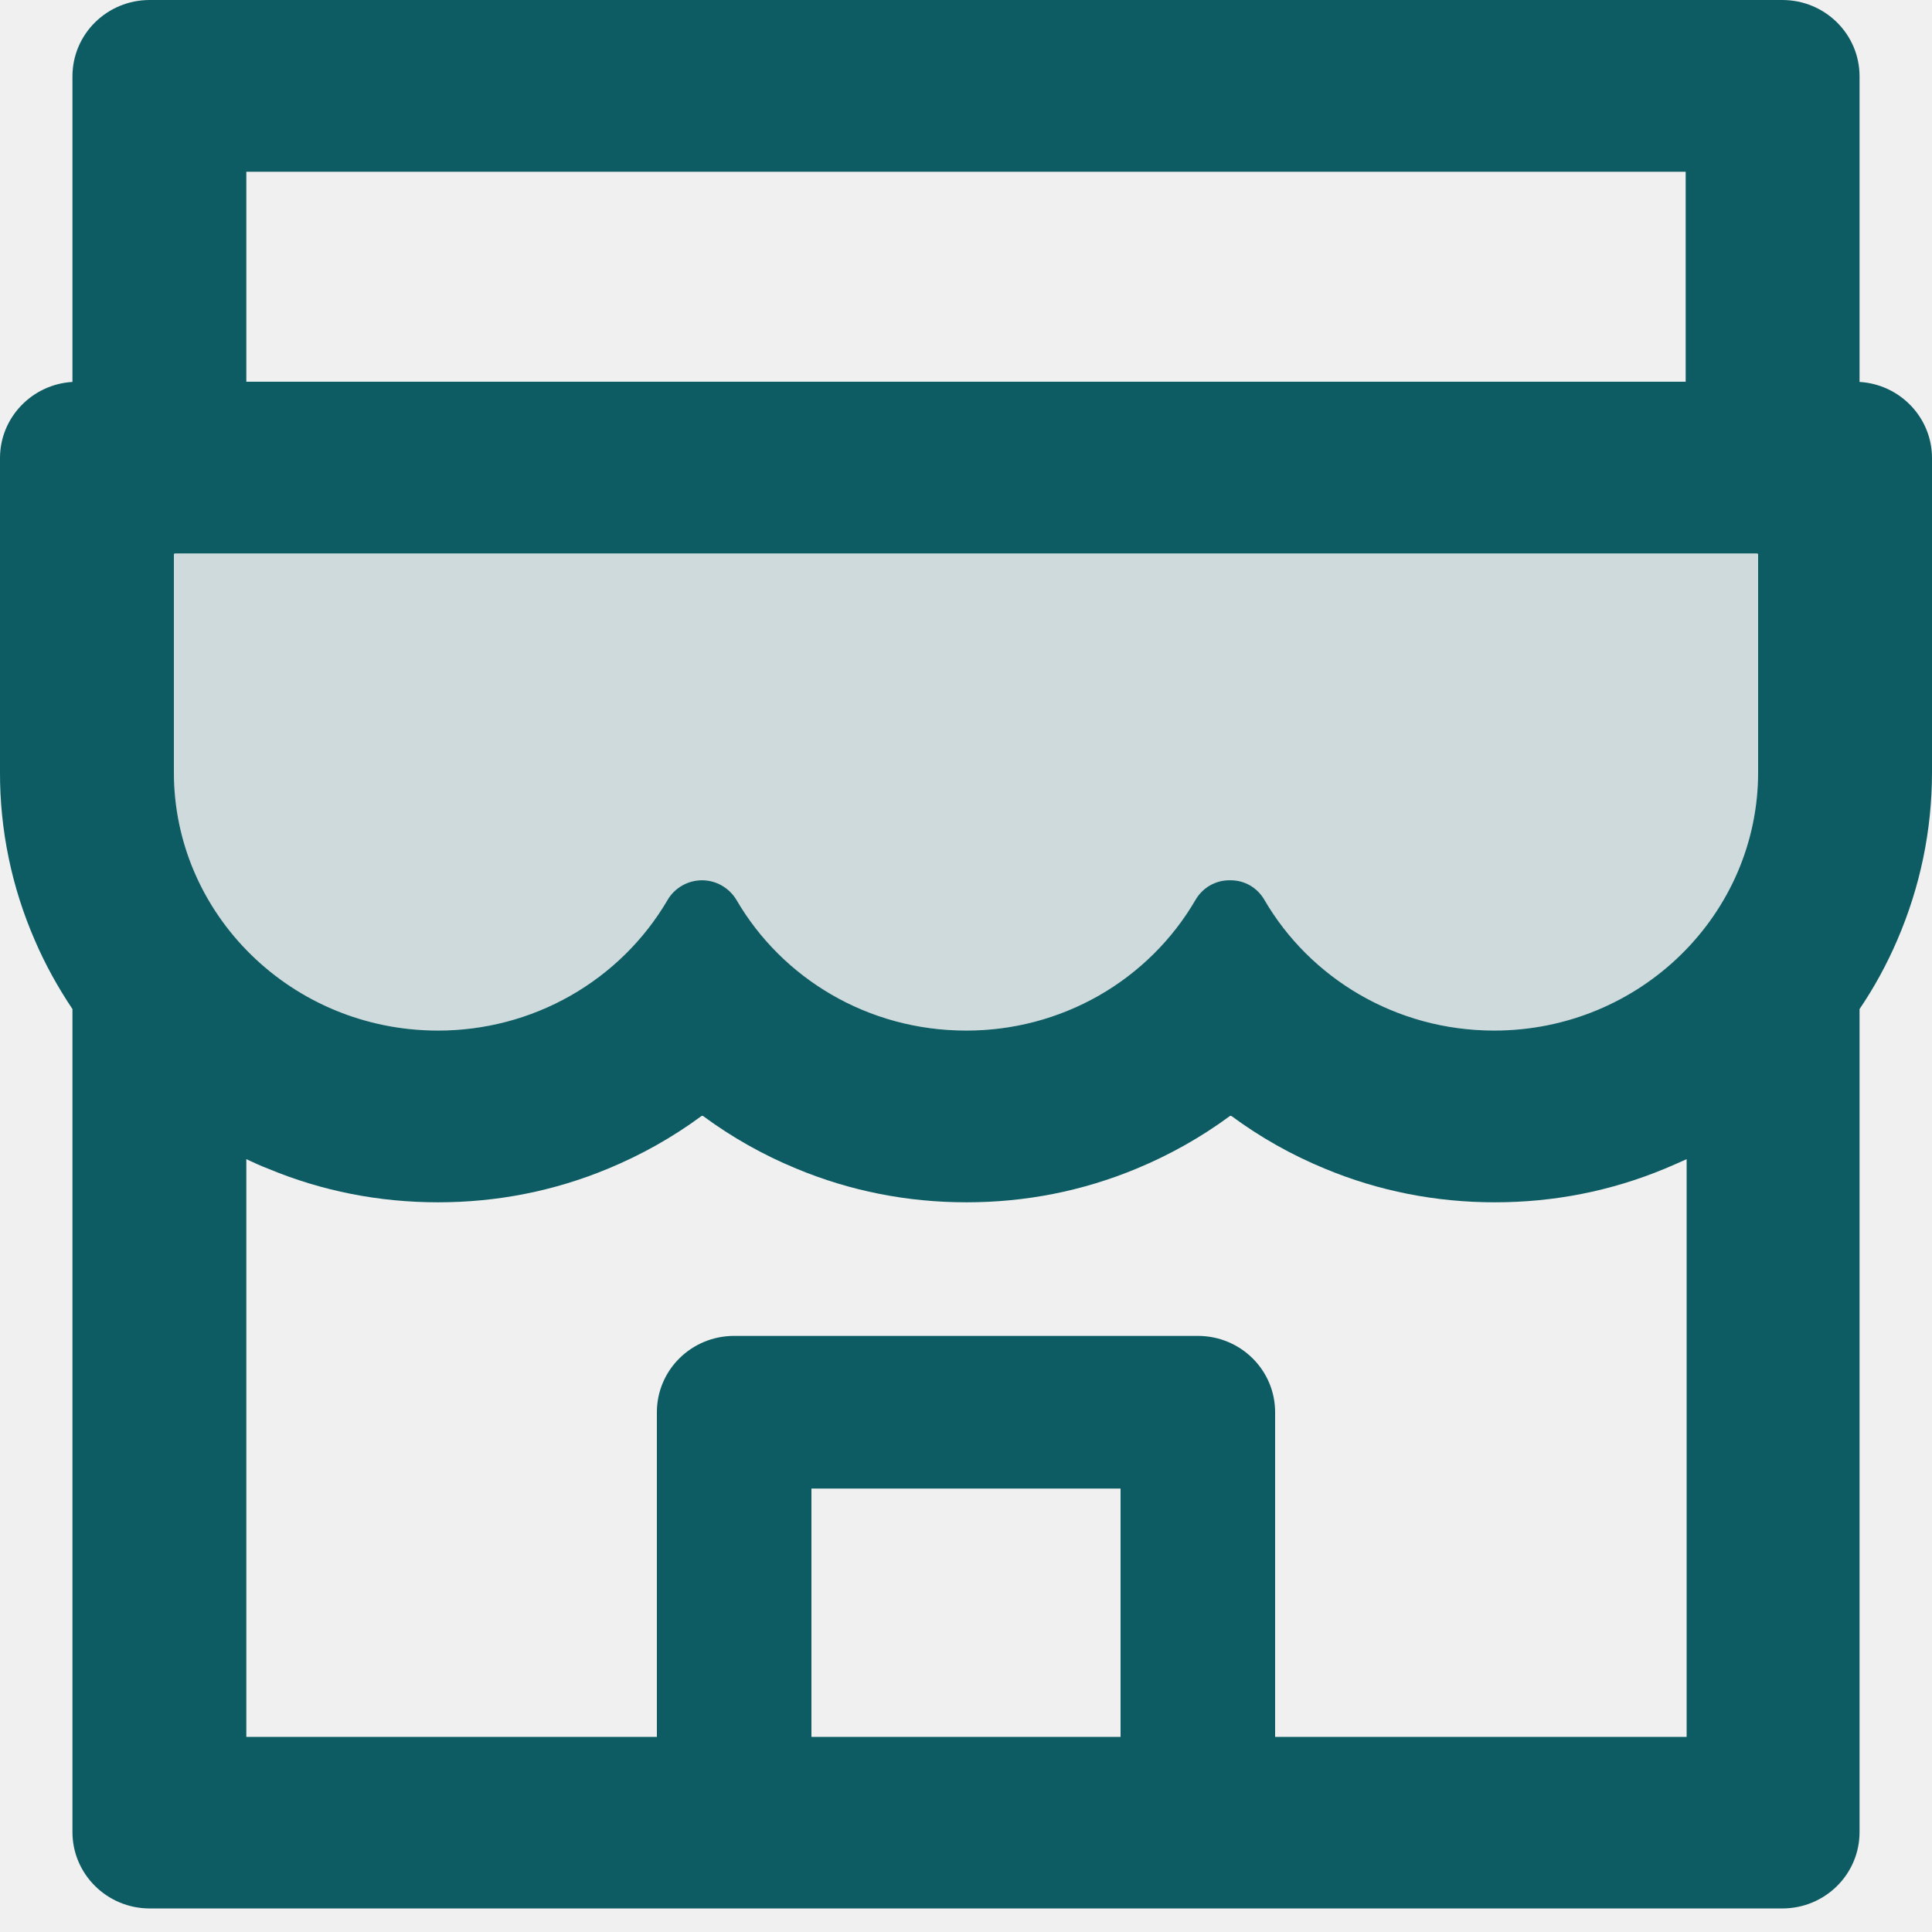
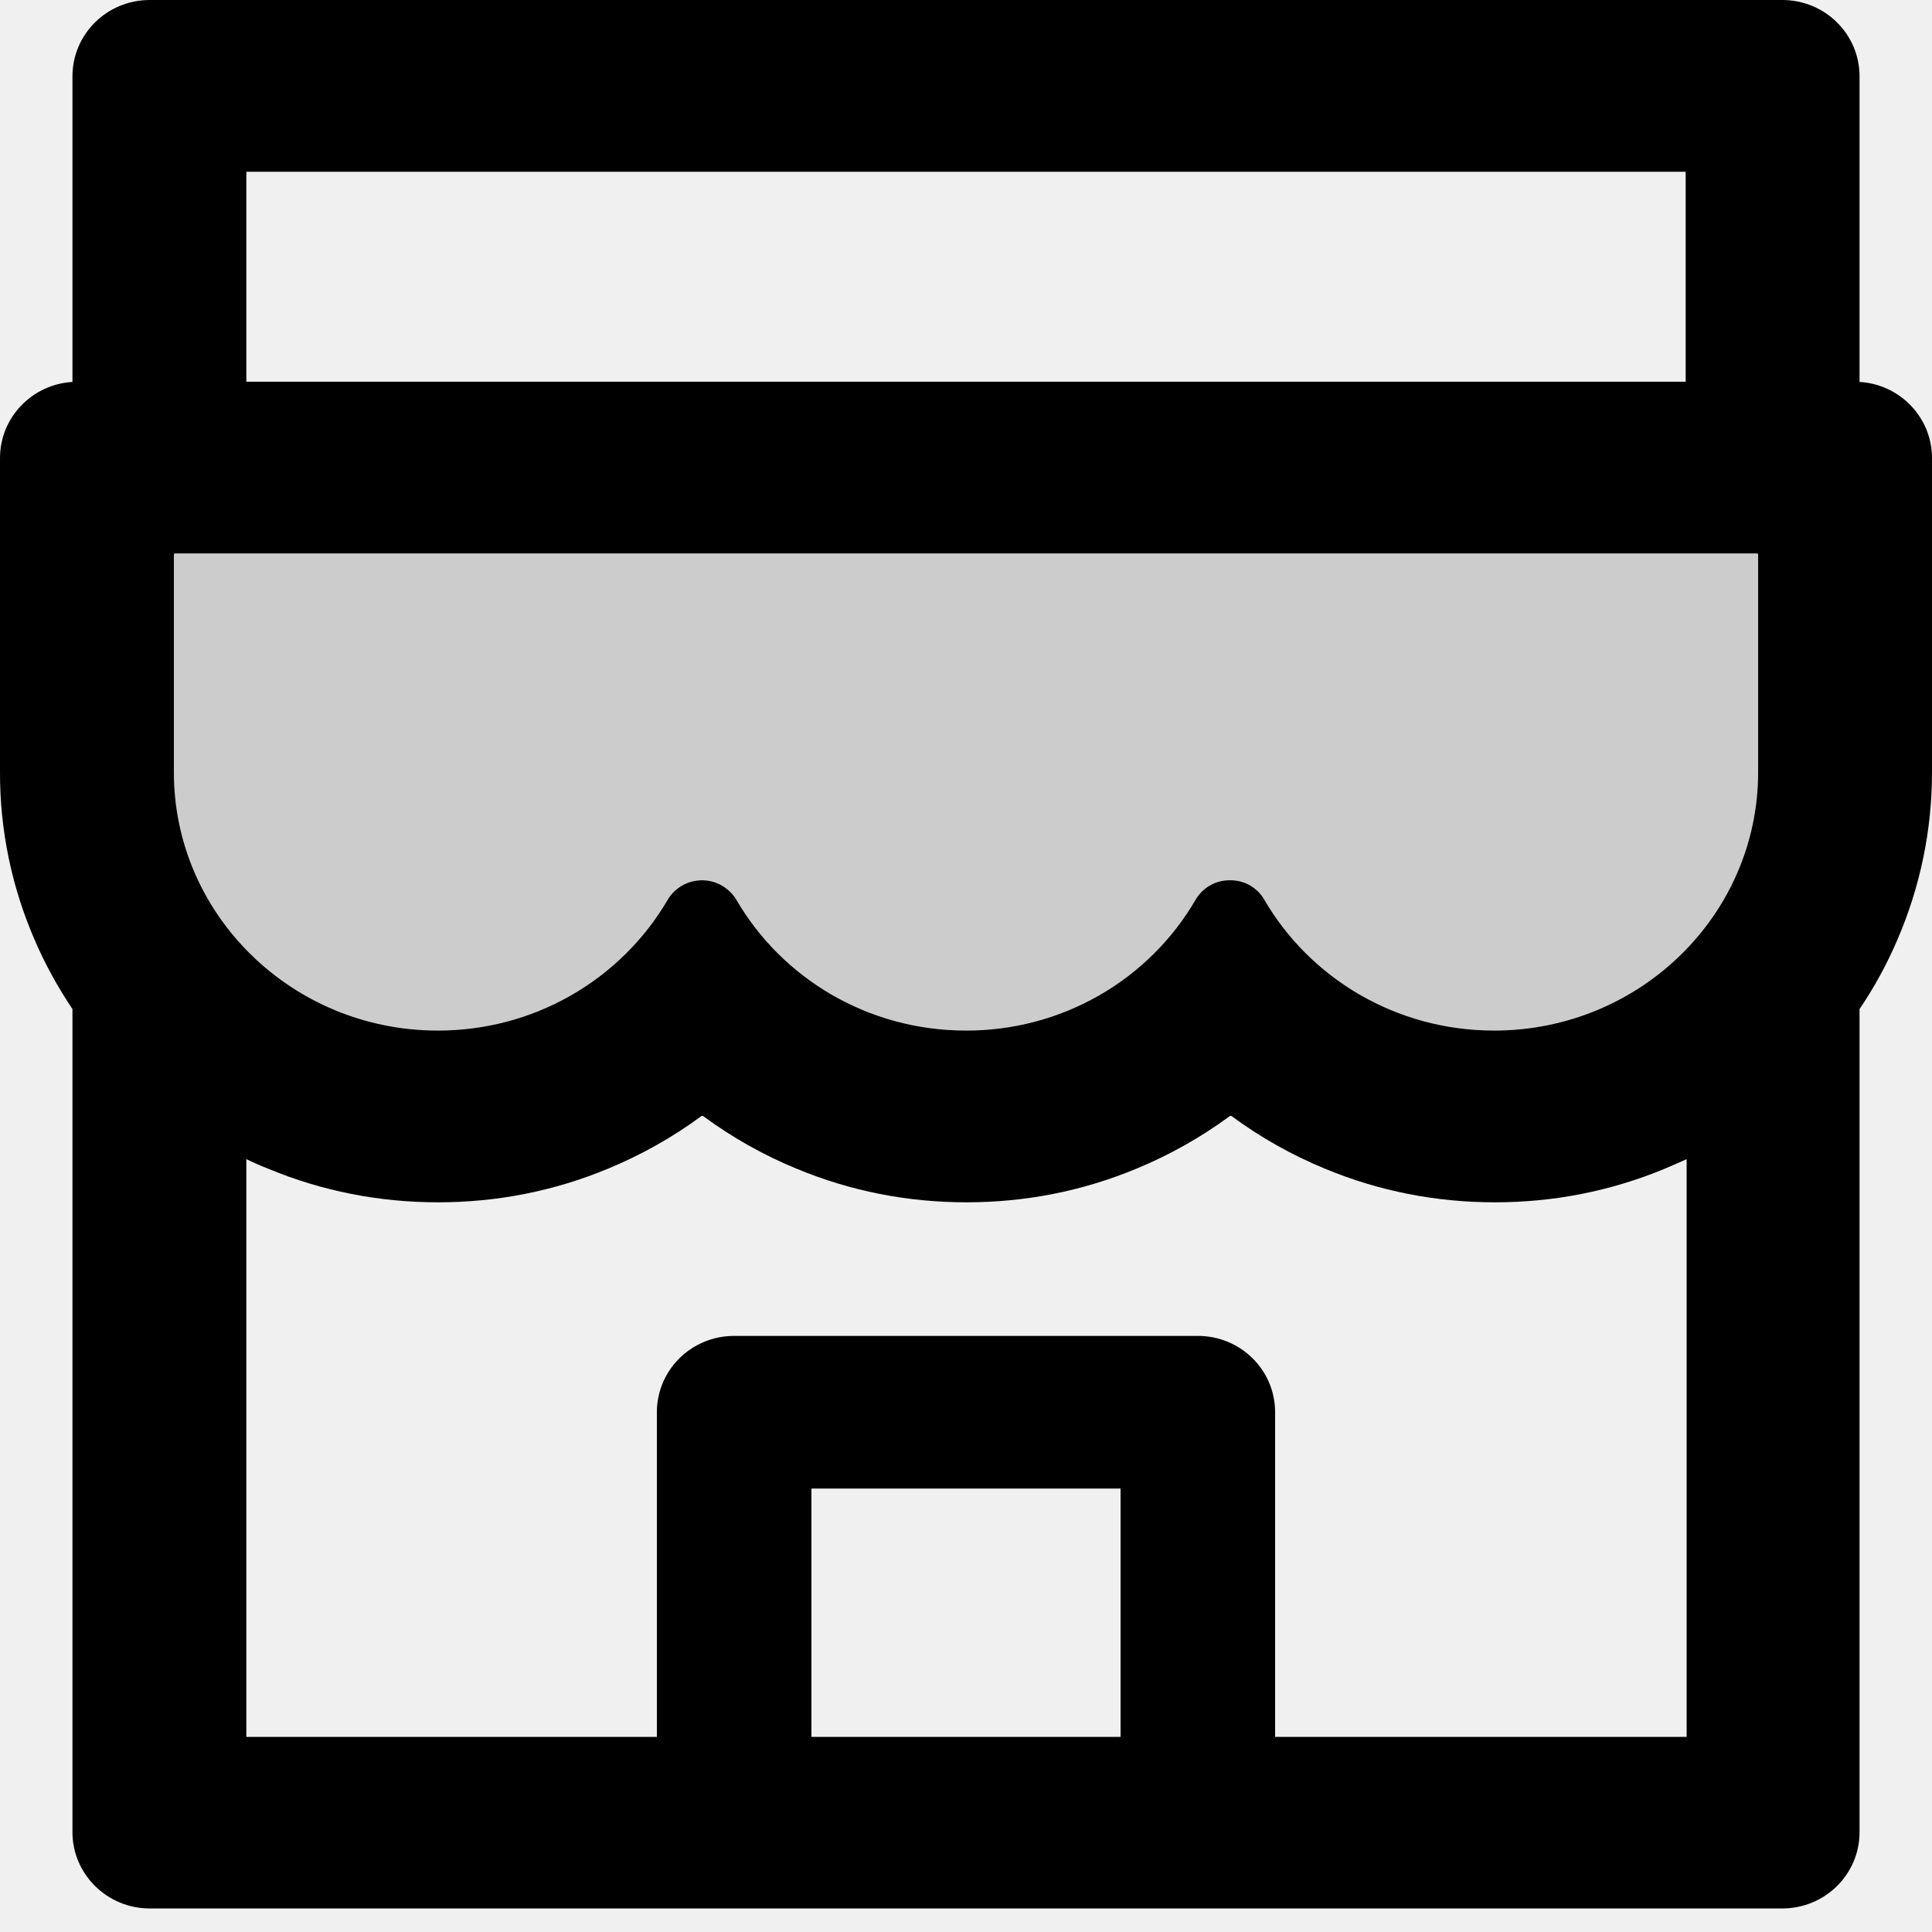
<svg xmlns="http://www.w3.org/2000/svg" width="48" height="48" viewBox="0 0 48 48" fill="none">
  <g clip-path="url(#clip0_993_480)">
-     <path opacity="0.15" d="M43.65 13.75H4.35C4.332 13.75 4.32 13.762 4.32 13.78V19.185C4.32 22.729 7.26 25.604 10.878 25.604C13.32 25.604 15.45 24.3 16.584 22.362C16.758 22.059 17.088 21.87 17.442 21.87C17.796 21.87 18.12 22.059 18.3 22.362C19.428 24.3 21.558 25.604 24 25.604C26.448 25.604 28.584 24.294 29.706 22.35C29.88 22.053 30.198 21.87 30.54 21.87H30.576C30.924 21.87 31.236 22.053 31.41 22.35C32.538 24.294 34.674 25.604 37.122 25.604C40.74 25.604 43.68 22.729 43.68 19.185V13.78C43.68 13.762 43.668 13.75 43.65 13.75Z" fill="#0D5C63" />
-     <path d="M46.2 9.489V1.897C46.2 0.848 45.342 0 44.28 0H3.72C2.658 0 1.8 0.848 1.8 1.897V9.489C0.798 9.548 3.71756e-05 10.372 3.71756e-05 11.38V19.185C-0.004 20.62 0.29 22.04 0.864 23.358C1.122 23.962 1.44 24.531 1.8 25.07V45.518C1.8 46.561 2.658 47.415 3.72 47.415H44.28C45.342 47.415 46.2 46.567 46.2 45.518V25.07C46.566 24.53 46.879 23.956 47.136 23.358C47.706 22.036 48 20.631 48 19.185V11.38C48 10.372 47.202 9.548 46.2 9.489ZM6.12 4.267H41.88V9.483H6.12V4.267ZM27.84 43.153H20.16V36.983H27.84V43.153ZM41.904 43.153H31.68V35.087C31.68 34.038 30.822 33.19 29.76 33.19H18.24C17.178 33.19 16.32 34.038 16.32 35.087V43.153H6.12V28.799C6.294 28.881 6.474 28.964 6.66 29.035C7.998 29.593 9.42 29.871 10.884 29.871C12.348 29.871 13.764 29.593 15.108 29.035C15.936 28.692 16.716 28.253 17.43 27.726C17.442 27.72 17.454 27.72 17.466 27.726C18.182 28.255 18.962 28.695 19.788 29.035C21.126 29.593 22.548 29.871 24.012 29.871C25.476 29.871 26.892 29.593 28.236 29.035C29.064 28.692 29.844 28.253 30.558 27.726C30.57 27.72 30.582 27.72 30.594 27.726C31.31 28.255 32.09 28.695 32.916 29.035C34.254 29.593 35.676 29.871 37.14 29.871C38.604 29.871 40.02 29.593 41.364 29.035C41.544 28.959 41.724 28.881 41.904 28.799V43.153V43.153ZM43.68 19.185C43.68 22.729 40.74 25.604 37.122 25.604C34.674 25.604 32.538 24.294 31.41 22.35C31.236 22.054 30.924 21.87 30.576 21.87H30.54C30.198 21.87 29.88 22.054 29.706 22.35C29.13 23.342 28.299 24.165 27.297 24.737C26.295 25.308 25.157 25.607 24 25.604C21.558 25.604 19.428 24.3 18.3 22.362C18.12 22.06 17.796 21.87 17.442 21.87C17.088 21.87 16.758 22.06 16.584 22.362C16.005 23.35 15.173 24.169 14.171 24.739C13.169 25.308 12.034 25.606 10.878 25.604C7.26 25.604 4.32 22.729 4.32 19.185V13.78C4.32 13.762 4.332 13.75 4.35 13.75H43.65C43.668 13.75 43.68 13.762 43.68 13.78V19.185Z" fill="#0D5C63" />
+     <path opacity="0.15" d="M43.65 13.75H4.35C4.332 13.75 4.32 13.762 4.32 13.78V19.185C4.32 22.729 7.26 25.604 10.878 25.604C13.32 25.604 15.45 24.3 16.584 22.362C16.758 22.059 17.088 21.87 17.442 21.87C17.796 21.87 18.12 22.059 18.3 22.362C19.428 24.3 21.558 25.604 24 25.604C26.448 25.604 28.584 24.294 29.706 22.35C29.88 22.053 30.198 21.87 30.54 21.87H30.576C30.924 21.87 31.236 22.053 31.41 22.35C32.538 24.294 34.674 25.604 37.122 25.604C40.74 25.604 43.68 22.729 43.68 19.185V13.78C43.68 13.762 43.668 13.75 43.65 13.75Z" fill="currentColor" />
+     <path d="M46.2 9.489V1.897C46.2 0.848 45.342 0 44.28 0H3.72C2.658 0 1.8 0.848 1.8 1.897V9.489C0.798 9.548 3.71756e-05 10.372 3.71756e-05 11.38V19.185C-0.004 20.62 0.29 22.04 0.864 23.358C1.122 23.962 1.44 24.531 1.8 25.07V45.518C1.8 46.561 2.658 47.415 3.72 47.415H44.28C45.342 47.415 46.2 46.567 46.2 45.518V25.07C46.566 24.53 46.879 23.956 47.136 23.358C47.706 22.036 48 20.631 48 19.185V11.38C48 10.372 47.202 9.548 46.2 9.489ZM6.12 4.267H41.88V9.483H6.12V4.267ZM27.84 43.153H20.16V36.983H27.84V43.153ZM41.904 43.153H31.68V35.087C31.68 34.038 30.822 33.19 29.76 33.19H18.24C17.178 33.19 16.32 34.038 16.32 35.087V43.153H6.12V28.799C6.294 28.881 6.474 28.964 6.66 29.035C7.998 29.593 9.42 29.871 10.884 29.871C12.348 29.871 13.764 29.593 15.108 29.035C15.936 28.692 16.716 28.253 17.43 27.726C17.442 27.72 17.454 27.72 17.466 27.726C18.182 28.255 18.962 28.695 19.788 29.035C21.126 29.593 22.548 29.871 24.012 29.871C25.476 29.871 26.892 29.593 28.236 29.035C29.064 28.692 29.844 28.253 30.558 27.726C30.57 27.72 30.582 27.72 30.594 27.726C31.31 28.255 32.09 28.695 32.916 29.035C34.254 29.593 35.676 29.871 37.14 29.871C38.604 29.871 40.02 29.593 41.364 29.035C41.544 28.959 41.724 28.881 41.904 28.799V43.153V43.153ZM43.68 19.185C43.68 22.729 40.74 25.604 37.122 25.604C34.674 25.604 32.538 24.294 31.41 22.35C31.236 22.054 30.924 21.87 30.576 21.87H30.54C30.198 21.87 29.88 22.054 29.706 22.35C29.13 23.342 28.299 24.165 27.297 24.737C26.295 25.308 25.157 25.607 24 25.604C21.558 25.604 19.428 24.3 18.3 22.362C18.12 22.06 17.796 21.87 17.442 21.87C17.088 21.87 16.758 22.06 16.584 22.362C16.005 23.35 15.173 24.169 14.171 24.739C13.169 25.308 12.034 25.606 10.878 25.604C7.26 25.604 4.32 22.729 4.32 19.185V13.78C4.32 13.762 4.332 13.75 4.35 13.75H43.65C43.668 13.75 43.68 13.762 43.68 13.78V19.185Z" fill="currentColor" />
  </g>
  <defs>
    <clipPath id="clip0_993_480">
      <rect width="48" height="47.415" fill="white" />
    </clipPath>
  </defs>
</svg>
